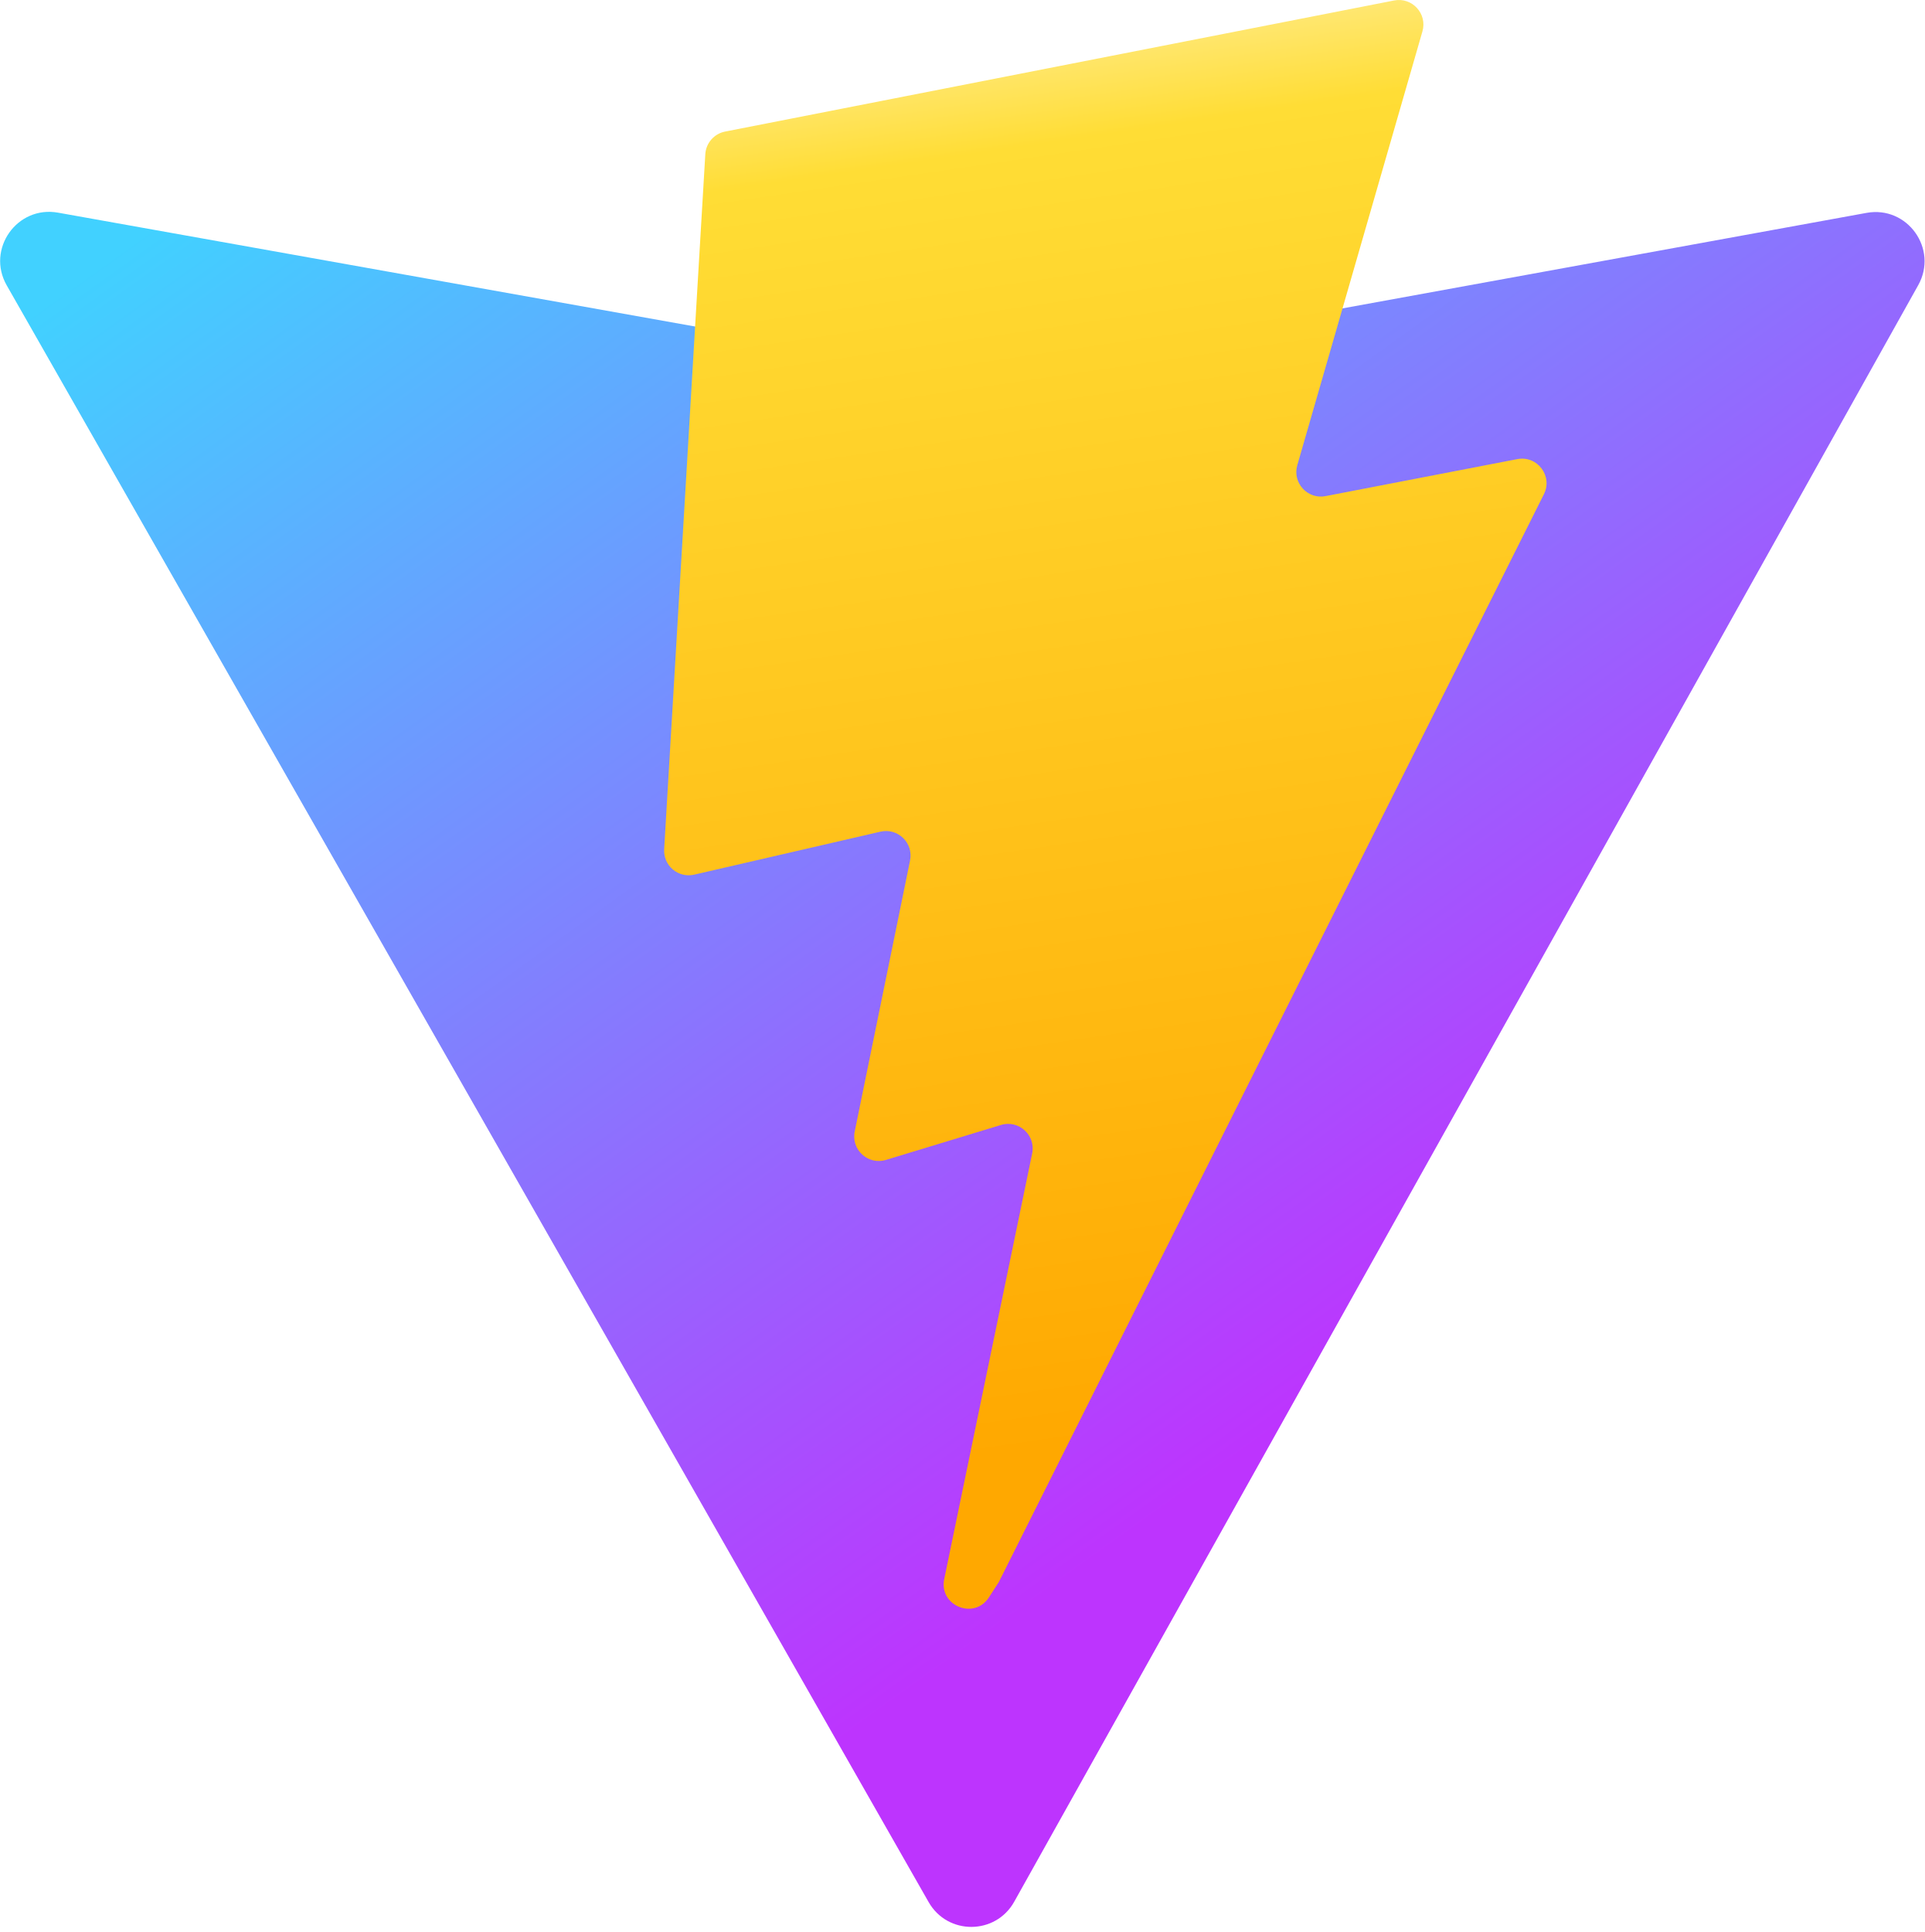
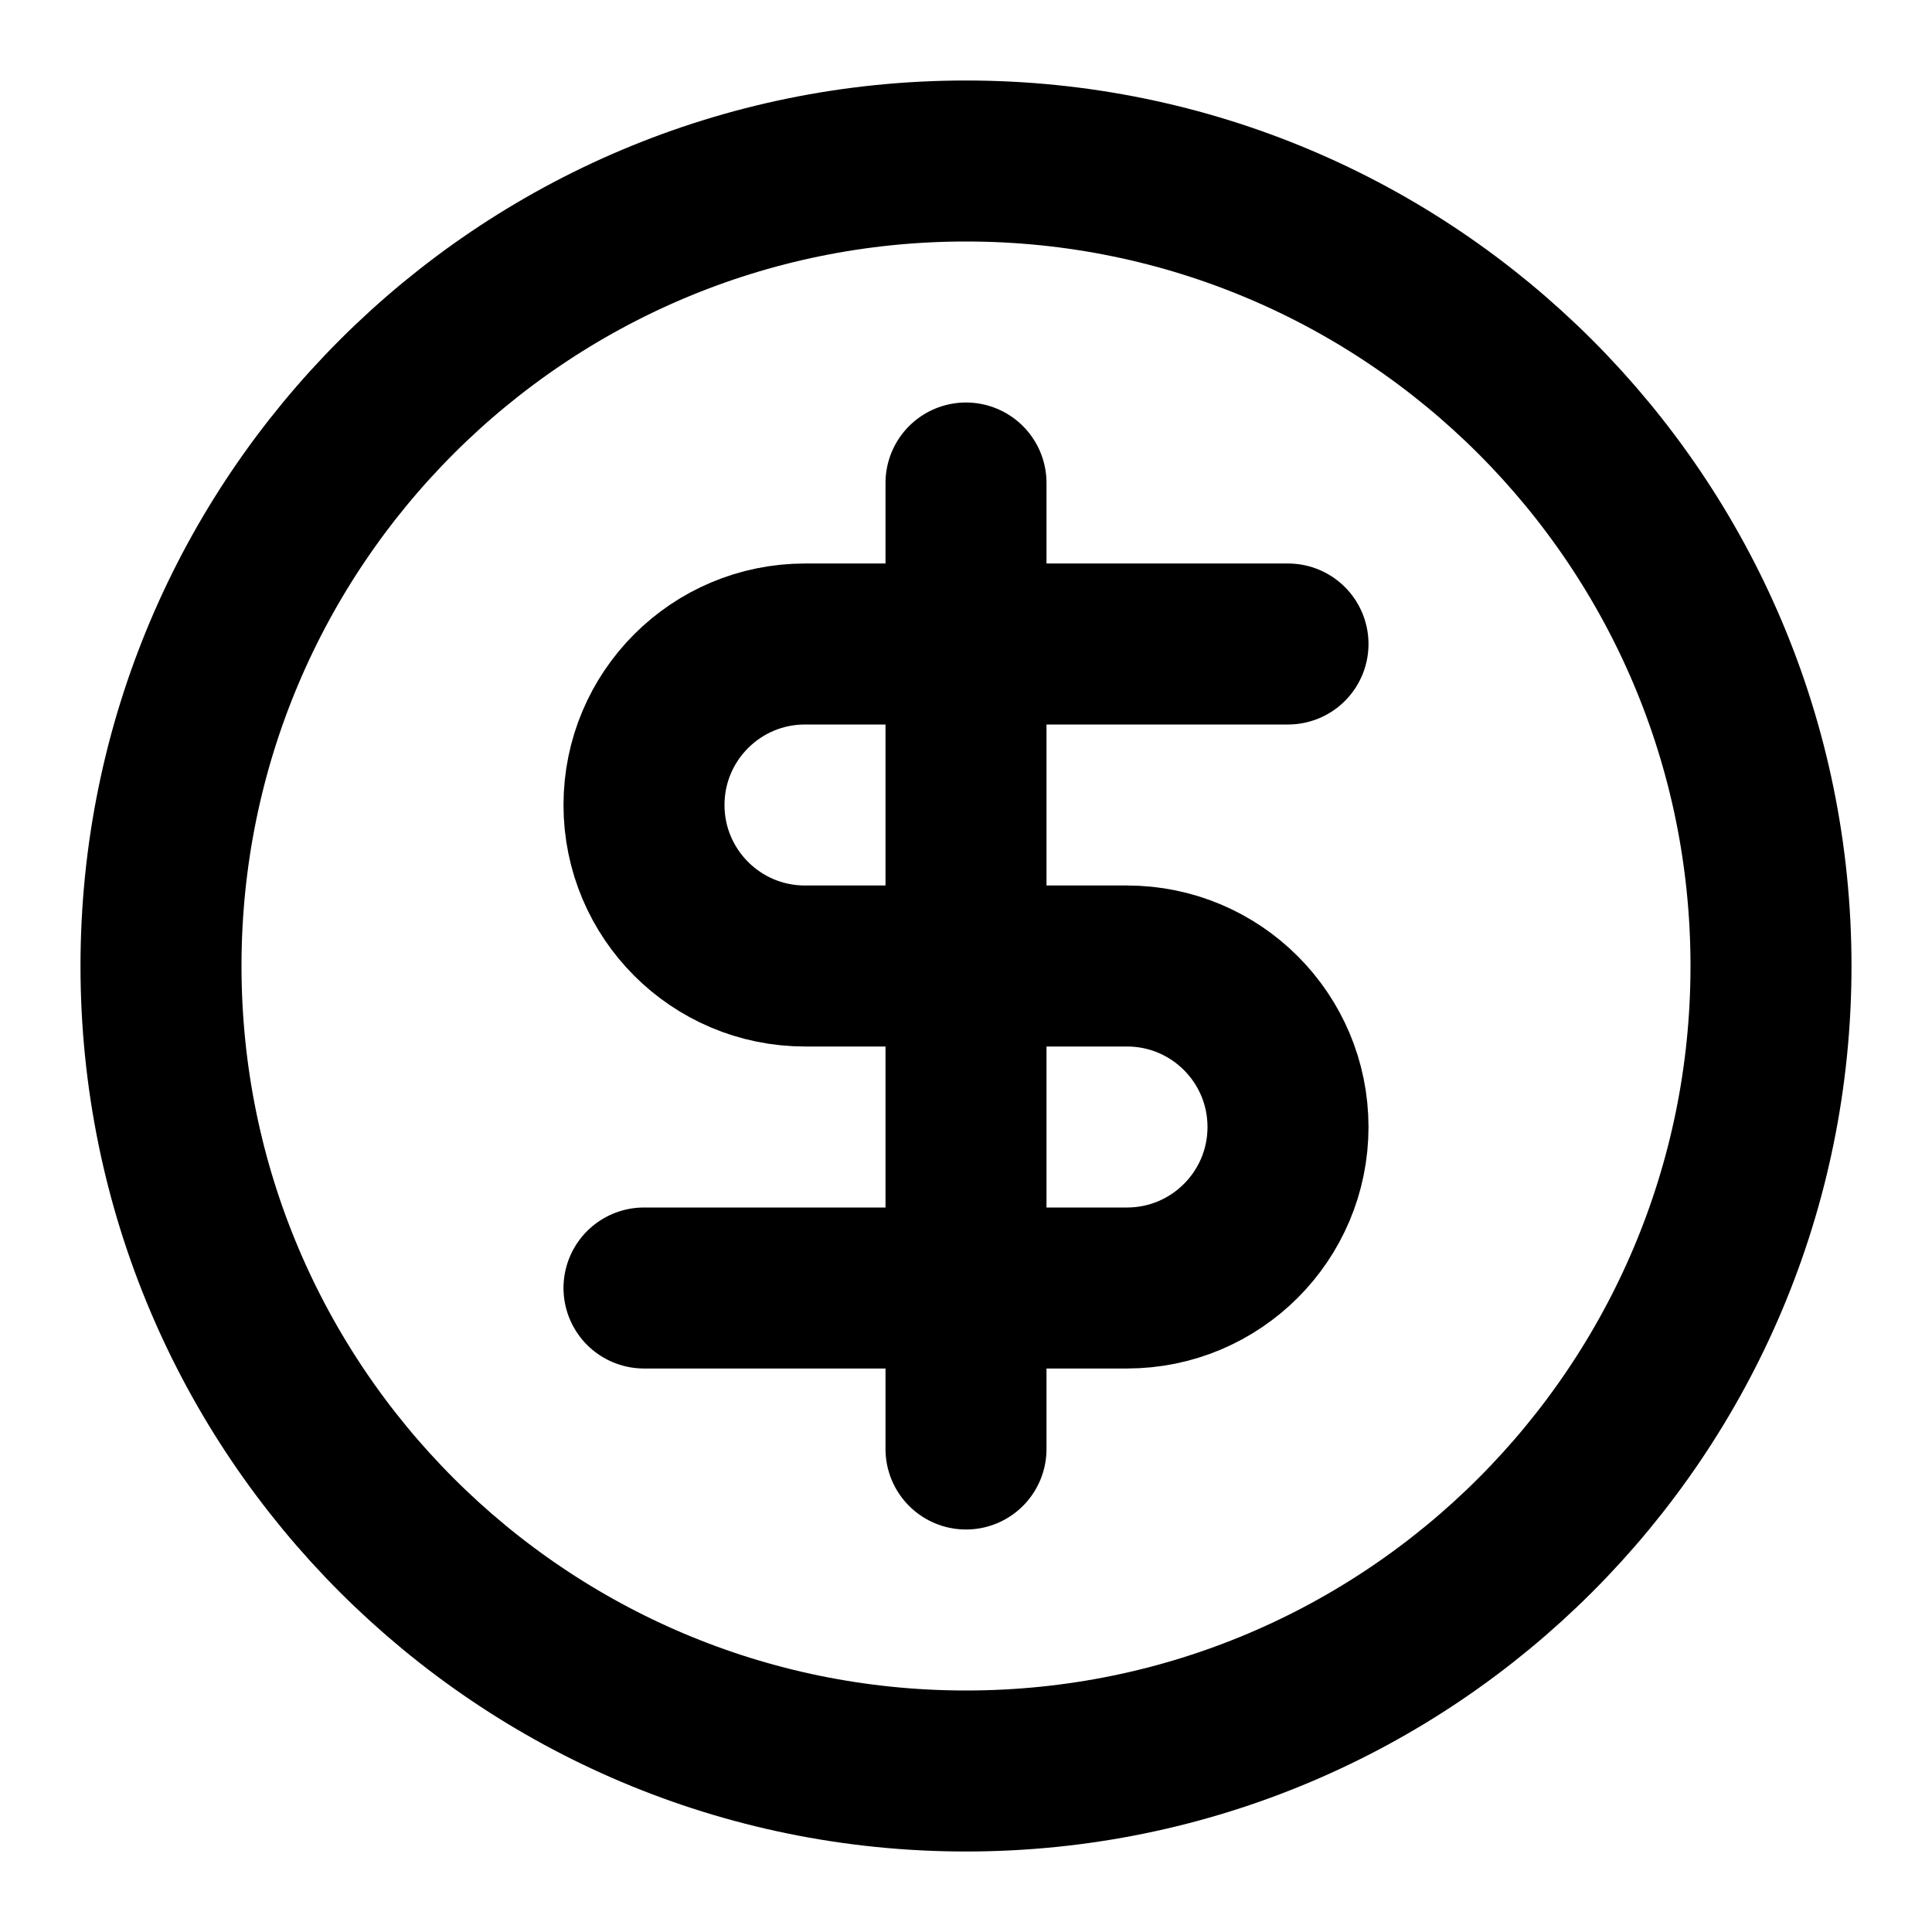
- <svg xmlns="http://www.w3.org/2000/svg" aria-hidden="true" role="img" class="iconify iconify--logos" width="31.88" height="32" preserveAspectRatio="xMidYMid meet" viewBox="0 0 256 257">
-   <defs>
-     <linearGradient id="IconifyId1813088fe1fbc01fb466" x1="-.828%" x2="57.636%" y1="7.652%" y2="78.411%">
-       <stop offset="0%" stop-color="#41D1FF" />
-       <stop offset="100%" stop-color="#BD34FE" />
-     </linearGradient>
-     <linearGradient id="IconifyId1813088fe1fbc01fb467" x1="43.376%" x2="50.316%" y1="2.242%" y2="89.03%">
-       <stop offset="0%" stop-color="#FFEA83" />
-       <stop offset="8.333%" stop-color="#FFDD35" />
-       <stop offset="100%" stop-color="#FFA800" />
-     </linearGradient>
-   </defs>
-   <path fill="url(#IconifyId1813088fe1fbc01fb466)" d="M255.153 37.938L134.897 252.976c-2.483 4.44-8.862 4.466-11.382.048L.875 37.958c-2.746-4.814 1.371-10.646 6.827-9.67l120.385 21.517a6.537 6.537 0 0 0 2.322-.004l117.867-21.483c5.438-.991 9.574 4.796 6.877 9.62Z" />
-   <path fill="url(#IconifyId1813088fe1fbc01fb467)" d="M185.432.063L96.44 17.501a3.268 3.268 0 0 0-2.634 3.014l-5.474 92.456a3.268 3.268 0 0 0 3.997 3.378l24.777-5.718c2.318-.535 4.413 1.507 3.936 3.838l-7.361 36.047c-.495 2.426 1.782 4.5 4.151 3.78l15.304-4.649c2.372-.72 4.652 1.36 4.15 3.788l-11.698 56.621c-.732 3.542 3.979 5.473 5.943 2.437l1.313-2.028l72.516-144.72c1.215-2.423-.88-5.186-3.54-4.672l-25.505 4.922c-2.396.462-4.435-1.77-3.759-4.114l16.646-57.705c.677-2.35-1.37-4.583-3.769-4.113Z" />
+ <svg xmlns="http://www.w3.org/2000/svg" width="24" height="24" viewBox="0 0 24 24" fill="none" stroke="currentColor" stroke-width="2" stroke-linecap="round" stroke-linejoin="round" class="lucide lucide-circle-dollar-sign">
+   <circle cx="12" cy="12" r="10" />
+   <path d="M16 8h-6a2 2 0 1 0 0 4h4a2 2 0 1 1 0 4H8" />
+   <path d="M12 18V6" />
</svg>
